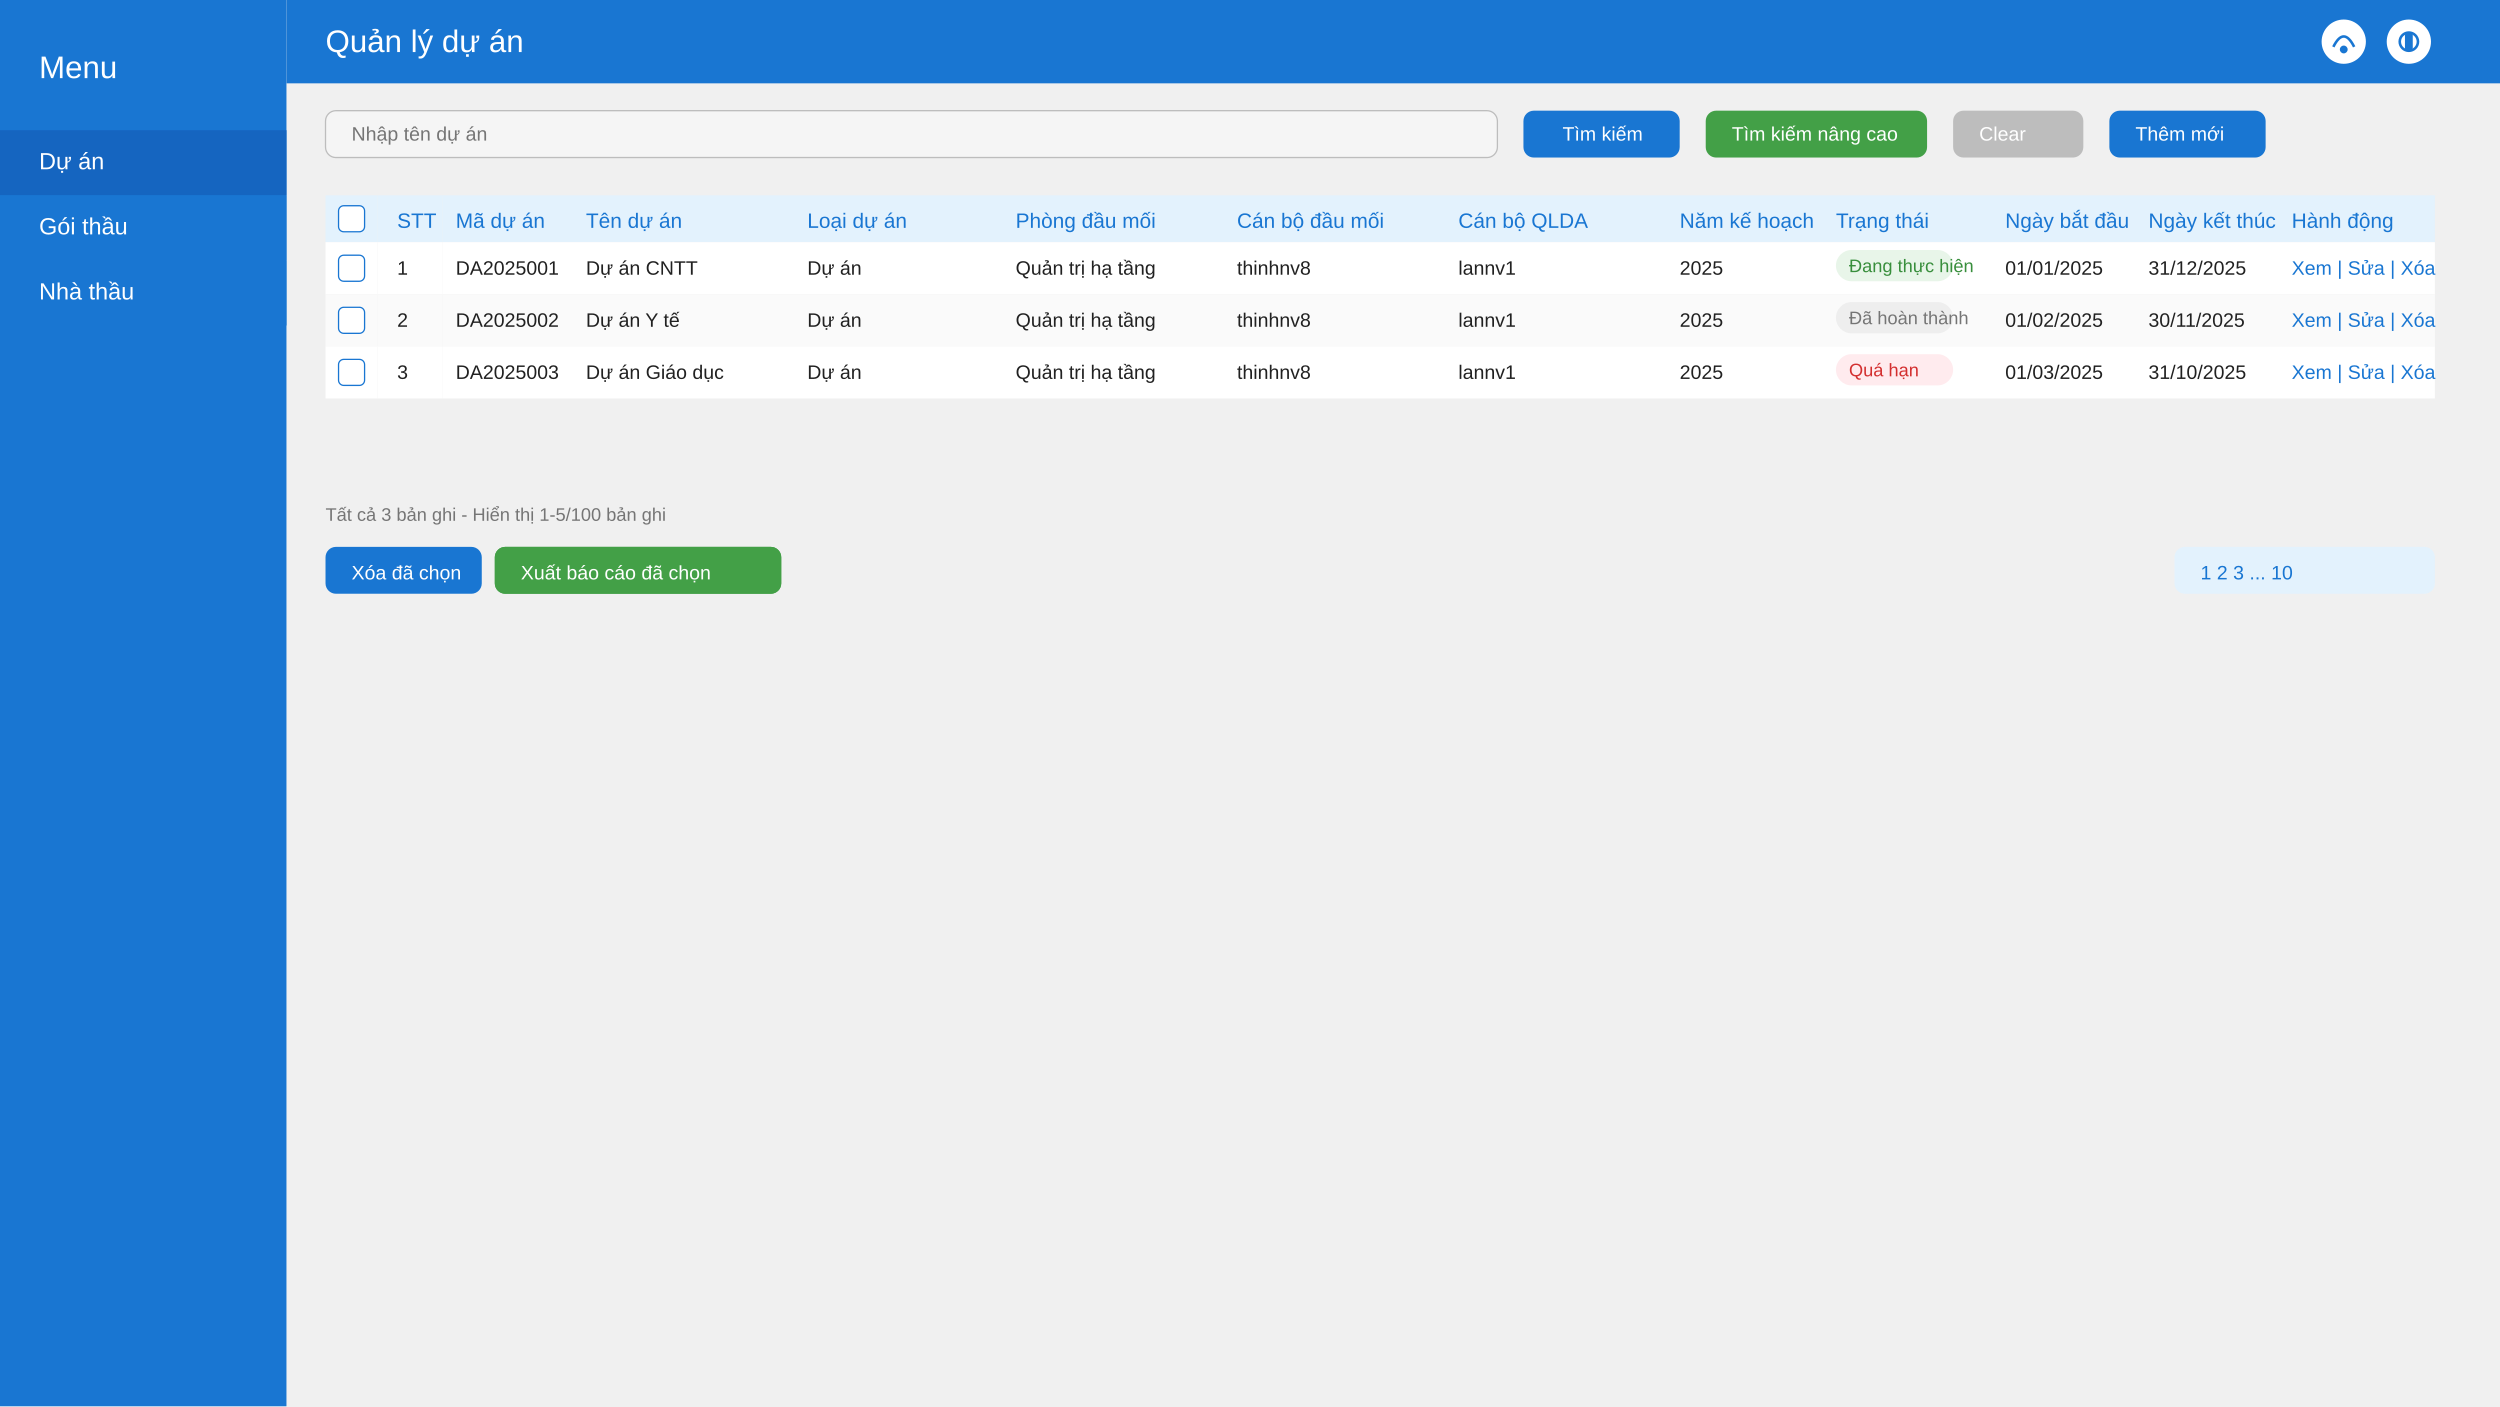
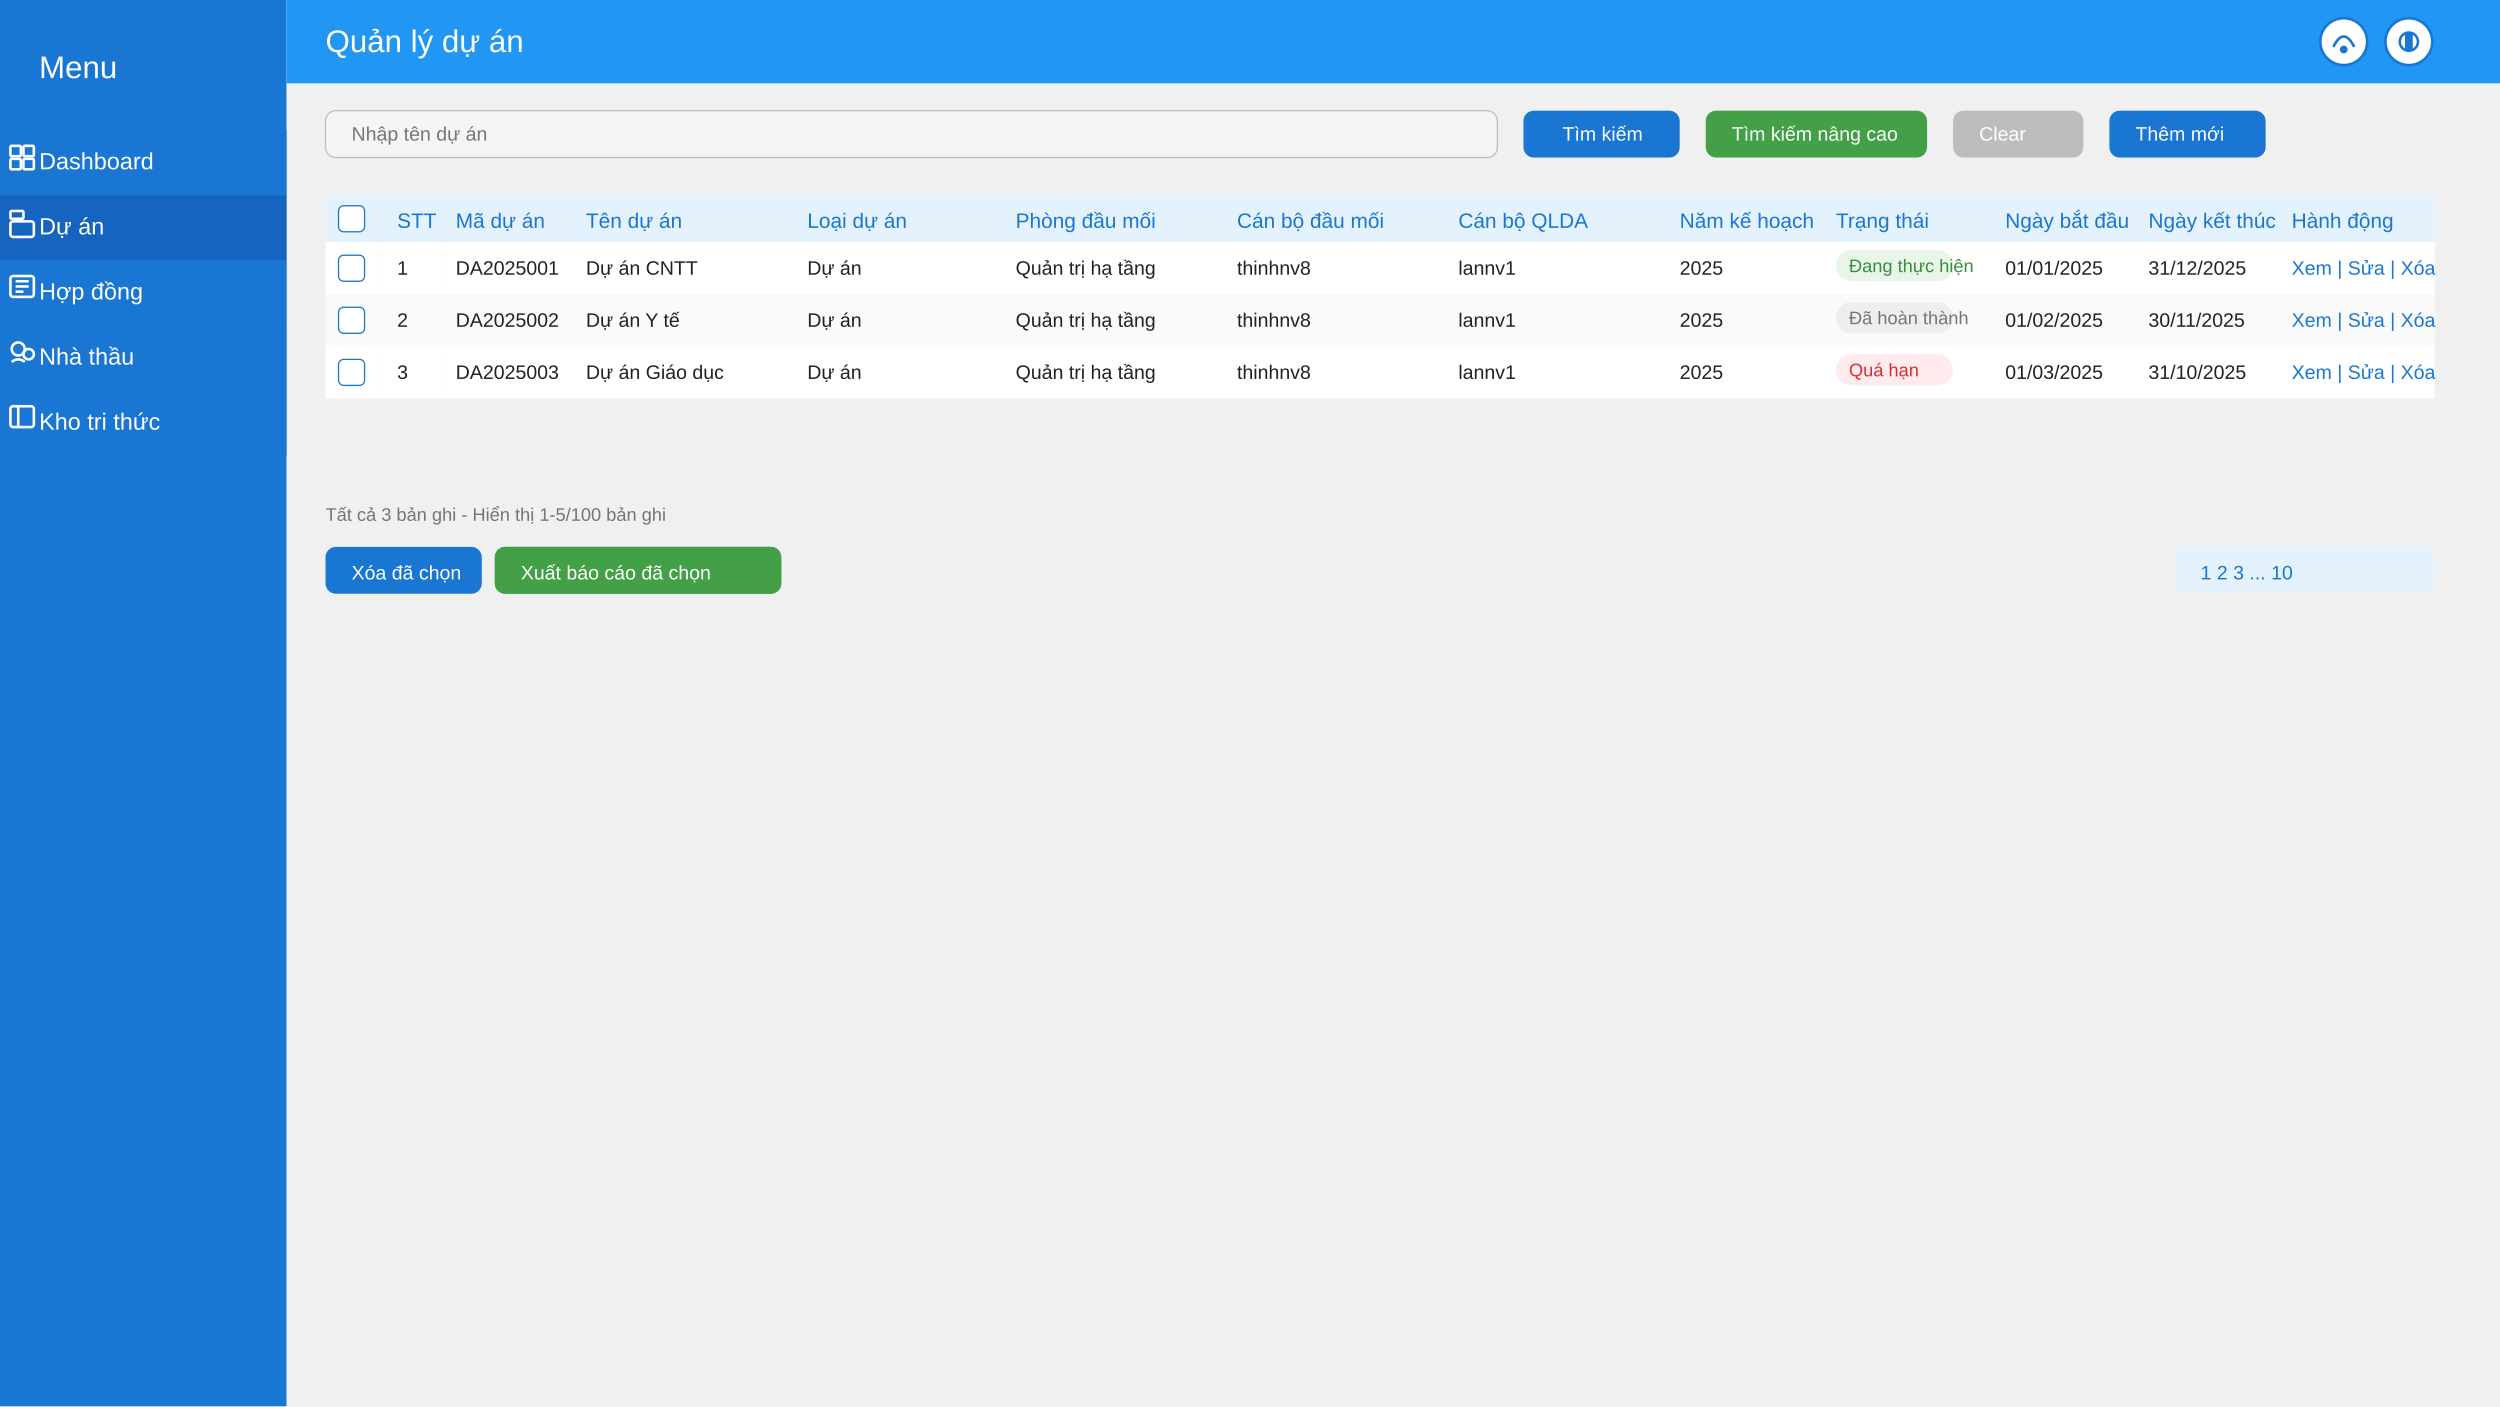
<svg xmlns="http://www.w3.org/2000/svg" width="1920" height="1080" style="background:#fff">
  <rect x="0" y="0" width="220" height="1080" fill="#1976D2" />
  <text x="30" y="60" font-size="24" fill="#fff" font-family="Arial">Menu</text>
-   <rect x="0" y="100" width="220" height="50" fill="#1565C0" />
-   <text x="30" y="130" font-size="18" fill="#fff" font-family="Arial">Dự án</text>
-   <rect x="0" y="150" width="220" height="50" fill="#1976D2" />
-   <text x="30" y="180" font-size="18" fill="#fff" font-family="Arial">Gói thầu</text>
+   <rect x="0" y="100" width="220" height="50" fill="#1976D2" />
+   <text x="30" y="130" font-size="18" fill="#fff" font-family="Arial">Dashboard</text>
+   <g stroke="#fff" stroke-width="2" fill="none" transform="translate(8,112)">
+     <rect x="0" y="0" width="8" height="8" rx="1" />
+     <rect x="10" y="0" width="8" height="8" rx="1" />
+     <rect x="0" y="10" width="8" height="8" rx="1" />
+     <rect x="10" y="10" width="8" height="8" rx="1" />
+   </g>
+   <rect x="0" y="150" width="220" height="50" fill="#1565C0" />
+   <text x="30" y="180" font-size="18" fill="#fff" font-family="Arial">Dự án</text>
+   <g stroke="#fff" stroke-width="2" fill="none" transform="translate(8,162)">
+     <rect x="0" y="8" width="18" height="12" rx="2" />
+     <rect x="0" y="0" width="10" height="6" rx="1" />
+   </g>
  <rect x="0" y="200" width="220" height="50" fill="#1976D2" />
-   <text x="30" y="230" font-size="18" fill="#fff" font-family="Arial">Nhà thầu</text>
-   <rect x="220" y="0" width="1700" height="64" fill="#1976D2" />
+   <text x="30" y="230" font-size="18" fill="#fff" font-family="Arial">Hợp đồng</text>
+   <g stroke="#fff" stroke-width="2" fill="none" transform="translate(8,212)">
+     <rect x="0" y="0" width="18" height="16" rx="2" />
+     <line x1="4" y1="4" x2="14" y2="4" />
+     <line x1="4" y1="8" x2="14" y2="8" />
+     <line x1="4" y1="12" x2="10" y2="12" />
+   </g>
+   <rect x="0" y="250" width="220" height="50" fill="#1976D2" />
+   <text x="30" y="280" font-size="18" fill="#fff" font-family="Arial">Nhà thầu</text>
+   <g stroke="#fff" stroke-width="2" fill="none" transform="translate(8,262)">
+     <circle cx="6" cy="6" r="5" />
+     <circle cx="14" cy="10" r="4" />
+     <path d="M1 16 q5-4 10 0" />
+   </g>
+   <rect x="0" y="300" width="220" height="50" fill="#1976D2" />
+   <text x="30" y="330" font-size="18" fill="#fff" font-family="Arial">Kho tri thức</text>
+   <g stroke="#fff" stroke-width="2" fill="none" transform="translate(8,312)">
+     <rect x="0" y="0" width="18" height="16" rx="2" />
+     <line x1="6" y1="0" x2="6" y2="16" />
+   </g>
+   <rect x="220" y="0" width="1700" height="64" fill="#2196F3" />
  <text x="250" y="40" font-size="24" fill="#fff" font-family="Arial">Quản lý dự án</text>
  <g id="search-bar-group">
    <rect x="250" y="85" width="900" height="36" rx="8" fill="#F5F5F5" stroke="#BDBDBD" />
    <text x="270" y="108" font-size="15" fill="#757575" font-family="Arial">Nhập tên dự án</text>
    <rect x="1170" y="85" width="120" height="36" rx="8" fill="#1976D2" />
    <text x="1200" y="108" font-size="15" fill="#fff" font-family="Arial">Tìm kiếm</text>
    <rect x="1310" y="85" width="170" height="36" rx="8" fill="#43A047" />
    <text x="1330" y="108" font-size="15" fill="#fff" font-family="Arial">Tìm kiếm nâng cao</text>
    <rect x="1500" y="85" width="100" height="36" rx="8" fill="#BDBDBD" />
    <text x="1520" y="108" font-size="15" fill="#fff" font-family="Arial">Clear</text>
    <rect x="1620" y="85" width="120" height="36" rx="8" fill="#1976D2" />
    <text x="1640" y="108" font-size="15" fill="#fff" font-family="Arial">Thêm mới</text>
  </g>
  <rect x="250" y="150" width="40" height="36" fill="#E3F2FD" />
  <rect x="290" y="150" width="50" height="36" fill="#E3F2FD" />
  <rect x="340" y="150" width="1530" height="36" fill="#E3F2FD" />
  <rect x="260" y="158" width="20" height="20" rx="4" fill="#fff" stroke="#1976D2" />
  <text x="305" y="175" font-size="16" fill="#1976D2" font-family="Arial">STT</text>
  <text x="350" y="175" font-size="16" fill="#1976D2" font-family="Arial">Mã dự án</text>
  <text x="450" y="175" font-size="16" fill="#1976D2" font-family="Arial">Tên dự án</text>
  <text x="620" y="175" font-size="16" fill="#1976D2" font-family="Arial">Loại dự án</text>
  <text x="780" y="175" font-size="16" fill="#1976D2" font-family="Arial">Phòng đầu mối</text>
  <text x="950" y="175" font-size="16" fill="#1976D2" font-family="Arial">Cán bộ đầu mối</text>
  <text x="1120" y="175" font-size="16" fill="#1976D2" font-family="Arial">Cán bộ QLDA</text>
  <text x="1290" y="175" font-size="16" fill="#1976D2" font-family="Arial">Năm kế hoạch</text>
  <text x="1410" y="175" font-size="16" fill="#1976D2" font-family="Arial">Trạng thái</text>
  <text x="1540" y="175" font-size="16" fill="#1976D2" font-family="Arial">Ngày bắt đầu</text>
  <text x="1650" y="175" font-size="16" fill="#1976D2" font-family="Arial">Ngày kết thúc</text>
  <text x="1760" y="175" font-size="16" fill="#1976D2" font-family="Arial">Hành động</text>
  <rect x="250" y="186" width="40" height="40" fill="#fff" />
  <rect x="290" y="186" width="50" height="40" fill="#fff" />
  <rect x="340" y="186" width="1530" height="40" fill="#fff" />
  <rect x="260" y="196" width="20" height="20" rx="4" fill="#fff" stroke="#1976D2" />
  <text x="305" y="211" font-size="15" fill="#212121" font-family="Arial">1</text>
  <text x="350" y="211" font-size="15" fill="#212121" font-family="Arial">DA2025001</text>
  <text x="450" y="211" font-size="15" fill="#212121" font-family="Arial">Dự án CNTT</text>
  <text x="620" y="211" font-size="15" fill="#212121" font-family="Arial">Dự án</text>
  <text x="780" y="211" font-size="15" fill="#212121" font-family="Arial">Quản trị hạ tầng</text>
  <text x="950" y="211" font-size="15" fill="#212121" font-family="Arial">thinhnv8</text>
  <text x="1120" y="211" font-size="15" fill="#212121" font-family="Arial">lannv1</text>
  <text x="1290" y="211" font-size="15" fill="#212121" font-family="Arial">2025</text>
  <rect x="1410" y="192" width="90" height="24" rx="12" fill="#E8F5E9" />
  <text x="1420" y="209" font-size="14" fill="#388E3C" font-family="Arial">Đang thực hiện</text>
  <text x="1540" y="211" font-size="15" fill="#212121" font-family="Arial">01/01/2025</text>
  <text x="1650" y="211" font-size="15" fill="#212121" font-family="Arial">31/12/2025</text>
  <text x="1760" y="211" font-size="15" fill="#1976D2" font-family="Arial">Xem | Sửa | Xóa</text>
  <rect x="250" y="226" width="40" height="40" fill="#FAFAFA" />
  <rect x="290" y="226" width="50" height="40" fill="#FAFAFA" />
  <rect x="340" y="226" width="1530" height="40" fill="#FAFAFA" />
  <rect x="260" y="236" width="20" height="20" rx="4" fill="#fff" stroke="#1976D2" />
  <text x="305" y="251" font-size="15" fill="#212121" font-family="Arial">2</text>
  <text x="350" y="251" font-size="15" fill="#212121" font-family="Arial">DA2025002</text>
  <text x="450" y="251" font-size="15" fill="#212121" font-family="Arial">Dự án Y tế</text>
  <text x="620" y="251" font-size="15" fill="#212121" font-family="Arial">Dự án</text>
  <text x="780" y="251" font-size="15" fill="#212121" font-family="Arial">Quản trị hạ tầng</text>
  <text x="950" y="251" font-size="15" fill="#212121" font-family="Arial">thinhnv8</text>
  <text x="1120" y="251" font-size="15" fill="#212121" font-family="Arial">lannv1</text>
  <text x="1290" y="251" font-size="15" fill="#212121" font-family="Arial">2025</text>
  <rect x="1410" y="232" width="90" height="24" rx="12" fill="#EEEEEE" />
  <text x="1420" y="249" font-size="14" fill="#757575" font-family="Arial">Đã hoàn thành</text>
  <text x="1540" y="251" font-size="15" fill="#212121" font-family="Arial">01/02/2025</text>
  <text x="1650" y="251" font-size="15" fill="#212121" font-family="Arial">30/11/2025</text>
  <text x="1760" y="251" font-size="15" fill="#1976D2" font-family="Arial">Xem | Sửa | Xóa</text>
  <rect x="250" y="266" width="40" height="40" fill="#fff" />
  <rect x="290" y="266" width="50" height="40" fill="#fff" />
  <rect x="340" y="266" width="1530" height="40" fill="#fff" />
  <rect x="260" y="276" width="20" height="20" rx="4" fill="#fff" stroke="#1976D2" />
  <text x="305" y="291" font-size="15" fill="#212121" font-family="Arial">3</text>
  <text x="350" y="291" font-size="15" fill="#212121" font-family="Arial">DA2025003</text>
  <text x="450" y="291" font-size="15" fill="#212121" font-family="Arial">Dự án Giáo dục</text>
  <text x="620" y="291" font-size="15" fill="#212121" font-family="Arial">Dự án</text>
  <text x="780" y="291" font-size="15" fill="#212121" font-family="Arial">Quản trị hạ tầng</text>
  <text x="950" y="291" font-size="15" fill="#212121" font-family="Arial">thinhnv8</text>
  <text x="1120" y="291" font-size="15" fill="#212121" font-family="Arial">lannv1</text>
  <text x="1290" y="291" font-size="15" fill="#212121" font-family="Arial">2025</text>
  <rect x="1410" y="272" width="90" height="24" rx="12" fill="#FFEBEE" />
  <text x="1420" y="289" font-size="14" fill="#D32F2F" font-family="Arial">Quá hạn</text>
  <text x="1540" y="291" font-size="15" fill="#212121" font-family="Arial">01/03/2025</text>
  <text x="1650" y="291" font-size="15" fill="#212121" font-family="Arial">31/10/2025</text>
  <text x="1760" y="291" font-size="15" fill="#1976D2" font-family="Arial">Xem | Sửa | Xóa</text>
  <rect x="380" y="420" width="220" height="36" rx="8" fill="#43A047" />
  <text x="420" y="445" font-size="15" fill="#fff" font-family="Arial">Xuất báo cáo đã chọn</text>
  <rect x="1670" y="420" width="200" height="36" rx="8" fill="#E3F2FD" />
  <text x="1690" y="445" font-size="15" fill="#1976D2" font-family="Arial">1 2 3 ... 10</text>
  <text x="250" y="400" font-size="14" fill="#757575" font-family="Arial">Tất cả 3 bản ghi - Hiển thị 1-5/100 bản ghi</text>
  <rect x="250" y="420" width="120" height="36" rx="8" fill="#1976D2" />
  <text x="270" y="445" font-size="15" fill="#fff" font-family="Arial">Xóa đã chọn</text>
  <rect x="380" y="420" width="220" height="36" rx="8" fill="#43A047" />
  <text x="400" y="445" font-size="15" fill="#fff" font-family="Arial">Xuất báo cáo đã chọn</text>
  <g id="advanced-search-popup" visibility="hidden">
    <rect x="600" y="200" width="600" height="420" rx="16" fill="#fff" stroke="#1976D2" stroke-width="2" />
    <text x="820" y="240" font-size="20" fill="#1976D2" font-family="Arial">Tìm kiếm nâng cao</text>
    <text x="630" y="280" font-size="15" fill="#212121" font-family="Arial">Loại dự án:</text>
    <rect x="750" y="265" width="200" height="32" rx="6" fill="#F5F5F5" stroke="#BDBDBD" />
    <text x="760" y="285" font-size="15" fill="#757575" font-family="Arial">Chọn loại dự án</text>
    <text x="630" y="320" font-size="15" fill="#212121" font-family="Arial">Phòng đầu mối:</text>
    <rect x="750" y="305" width="200" height="32" rx="6" fill="#F5F5F5" stroke="#BDBDBD" />
    <text x="760" y="325" font-size="15" fill="#757575" font-family="Arial">Chọn phòng</text>
    <text x="630" y="360" font-size="15" fill="#212121" font-family="Arial">Năm kế hoạch:</text>
    <rect x="750" y="345" width="200" height="32" rx="6" fill="#F5F5F5" stroke="#BDBDBD" />
    <text x="760" y="365" font-size="15" fill="#757575" font-family="Arial">Chọn năm</text>
    <text x="630" y="400" font-size="15" fill="#212121" font-family="Arial">Trạng thái:</text>
    <rect x="750" y="385" width="200" height="32" rx="6" fill="#F5F5F5" stroke="#BDBDBD" />
    <text x="760" y="405" font-size="15" fill="#757575" font-family="Arial">Chọn trạng thái</text>
    <text x="630" y="440" font-size="15" fill="#212121" font-family="Arial">Cán bộ đầu mối:</text>
    <rect x="750" y="425" width="200" height="32" rx="6" fill="#F5F5F5" stroke="#BDBDBD" />
    <text x="760" y="445" font-size="15" fill="#757575" font-family="Arial">Chọn cán bộ</text>
    <text x="630" y="480" font-size="15" fill="#212121" font-family="Arial">Cán bộ QLDA:</text>
    <rect x="750" y="465" width="200" height="32" rx="6" fill="#F5F5F5" stroke="#BDBDBD" />
    <text x="760" y="485" font-size="15" fill="#757575" font-family="Arial">Chọn cán bộ</text>
    <text x="630" y="520" font-size="15" fill="#212121" font-family="Arial">Ngày bắt đầu:</text>
    <rect x="750" y="505" width="200" height="32" rx="6" fill="#F5F5F5" stroke="#BDBDBD" />
    <text x="760" y="525" font-size="15" fill="#757575" font-family="Arial">Chọn ngày</text>
    <text x="630" y="560" font-size="15" fill="#212121" font-family="Arial">Ngày kết thúc:</text>
    <rect x="750" y="545" width="200" height="32" rx="6" fill="#F5F5F5" stroke="#BDBDBD" />
    <text x="760" y="565" font-size="15" fill="#757575" font-family="Arial">Chọn ngày</text>
    <rect x="900" y="600" width="120" height="36" rx="8" fill="#1976D2" />
    <text x="930" y="625" font-size="15" fill="#fff" font-family="Arial">Tìm kiếm</text>
    <rect x="1040" y="600" width="120" height="36" rx="8" fill="#BDBDBD" />
    <text x="1070" y="625" font-size="15" fill="#fff" font-family="Arial">Đóng</text>
  </g>
  <g id="export-popup" visibility="hidden">
    <rect x="800" y="300" width="400" height="300" rx="16" fill="#fff" stroke="#43A047" stroke-width="2" />
    <text x="900" y="340" font-size="18" fill="#43A047" font-family="Arial">Chọn trường xuất báo cáo</text>
    <rect x="830" y="370" width="340" height="160" rx="8" fill="#F5F5F5" stroke="#BDBDBD" />
    <text x="850" y="400" font-size="15" fill="#212121" font-family="Arial">[ ] Mã dự án   [ ] Tên dự án   [ ] Loại dự án ...</text>
    <rect x="830" y="540" width="120" height="36" rx="8" fill="#43A047" />
    <text x="860" y="565" font-size="15" fill="#fff" font-family="Arial">Xuất Excel</text>
    <rect x="990" y="540" width="120" height="36" rx="8" fill="#1976D2" />
    <text x="1020" y="565" font-size="15" fill="#fff" font-family="Arial">Xuất PDF</text>
    <rect x="1130" y="540" width="60" height="36" rx="8" fill="#BDBDBD" />
    <text x="1145" y="565" font-size="15" fill="#fff" font-family="Arial">Đóng</text>
  </g>
  <g id="notification-button" cursor="pointer">
    <circle cx="1800" cy="32" r="18" fill="#fff" stroke="#1976D2" stroke-width="2" />
    <path d="M1792 36 Q1800 20 1808 36" stroke="#1976D2" stroke-width="2" fill="none" />
    <circle cx="1800" cy="38" r="3" fill="#1976D2" />
  </g>
  <g id="setting-button" cursor="pointer">
    <circle cx="1850" cy="32" r="18" fill="#fff" stroke="#1976D2" stroke-width="2" />
    <circle cx="1850" cy="32" r="7" fill="none" stroke="#1976D2" stroke-width="2" />
    <rect x="1847" y="25" width="6" height="14" rx="2" fill="#1976D2" />
  </g>
</svg>
